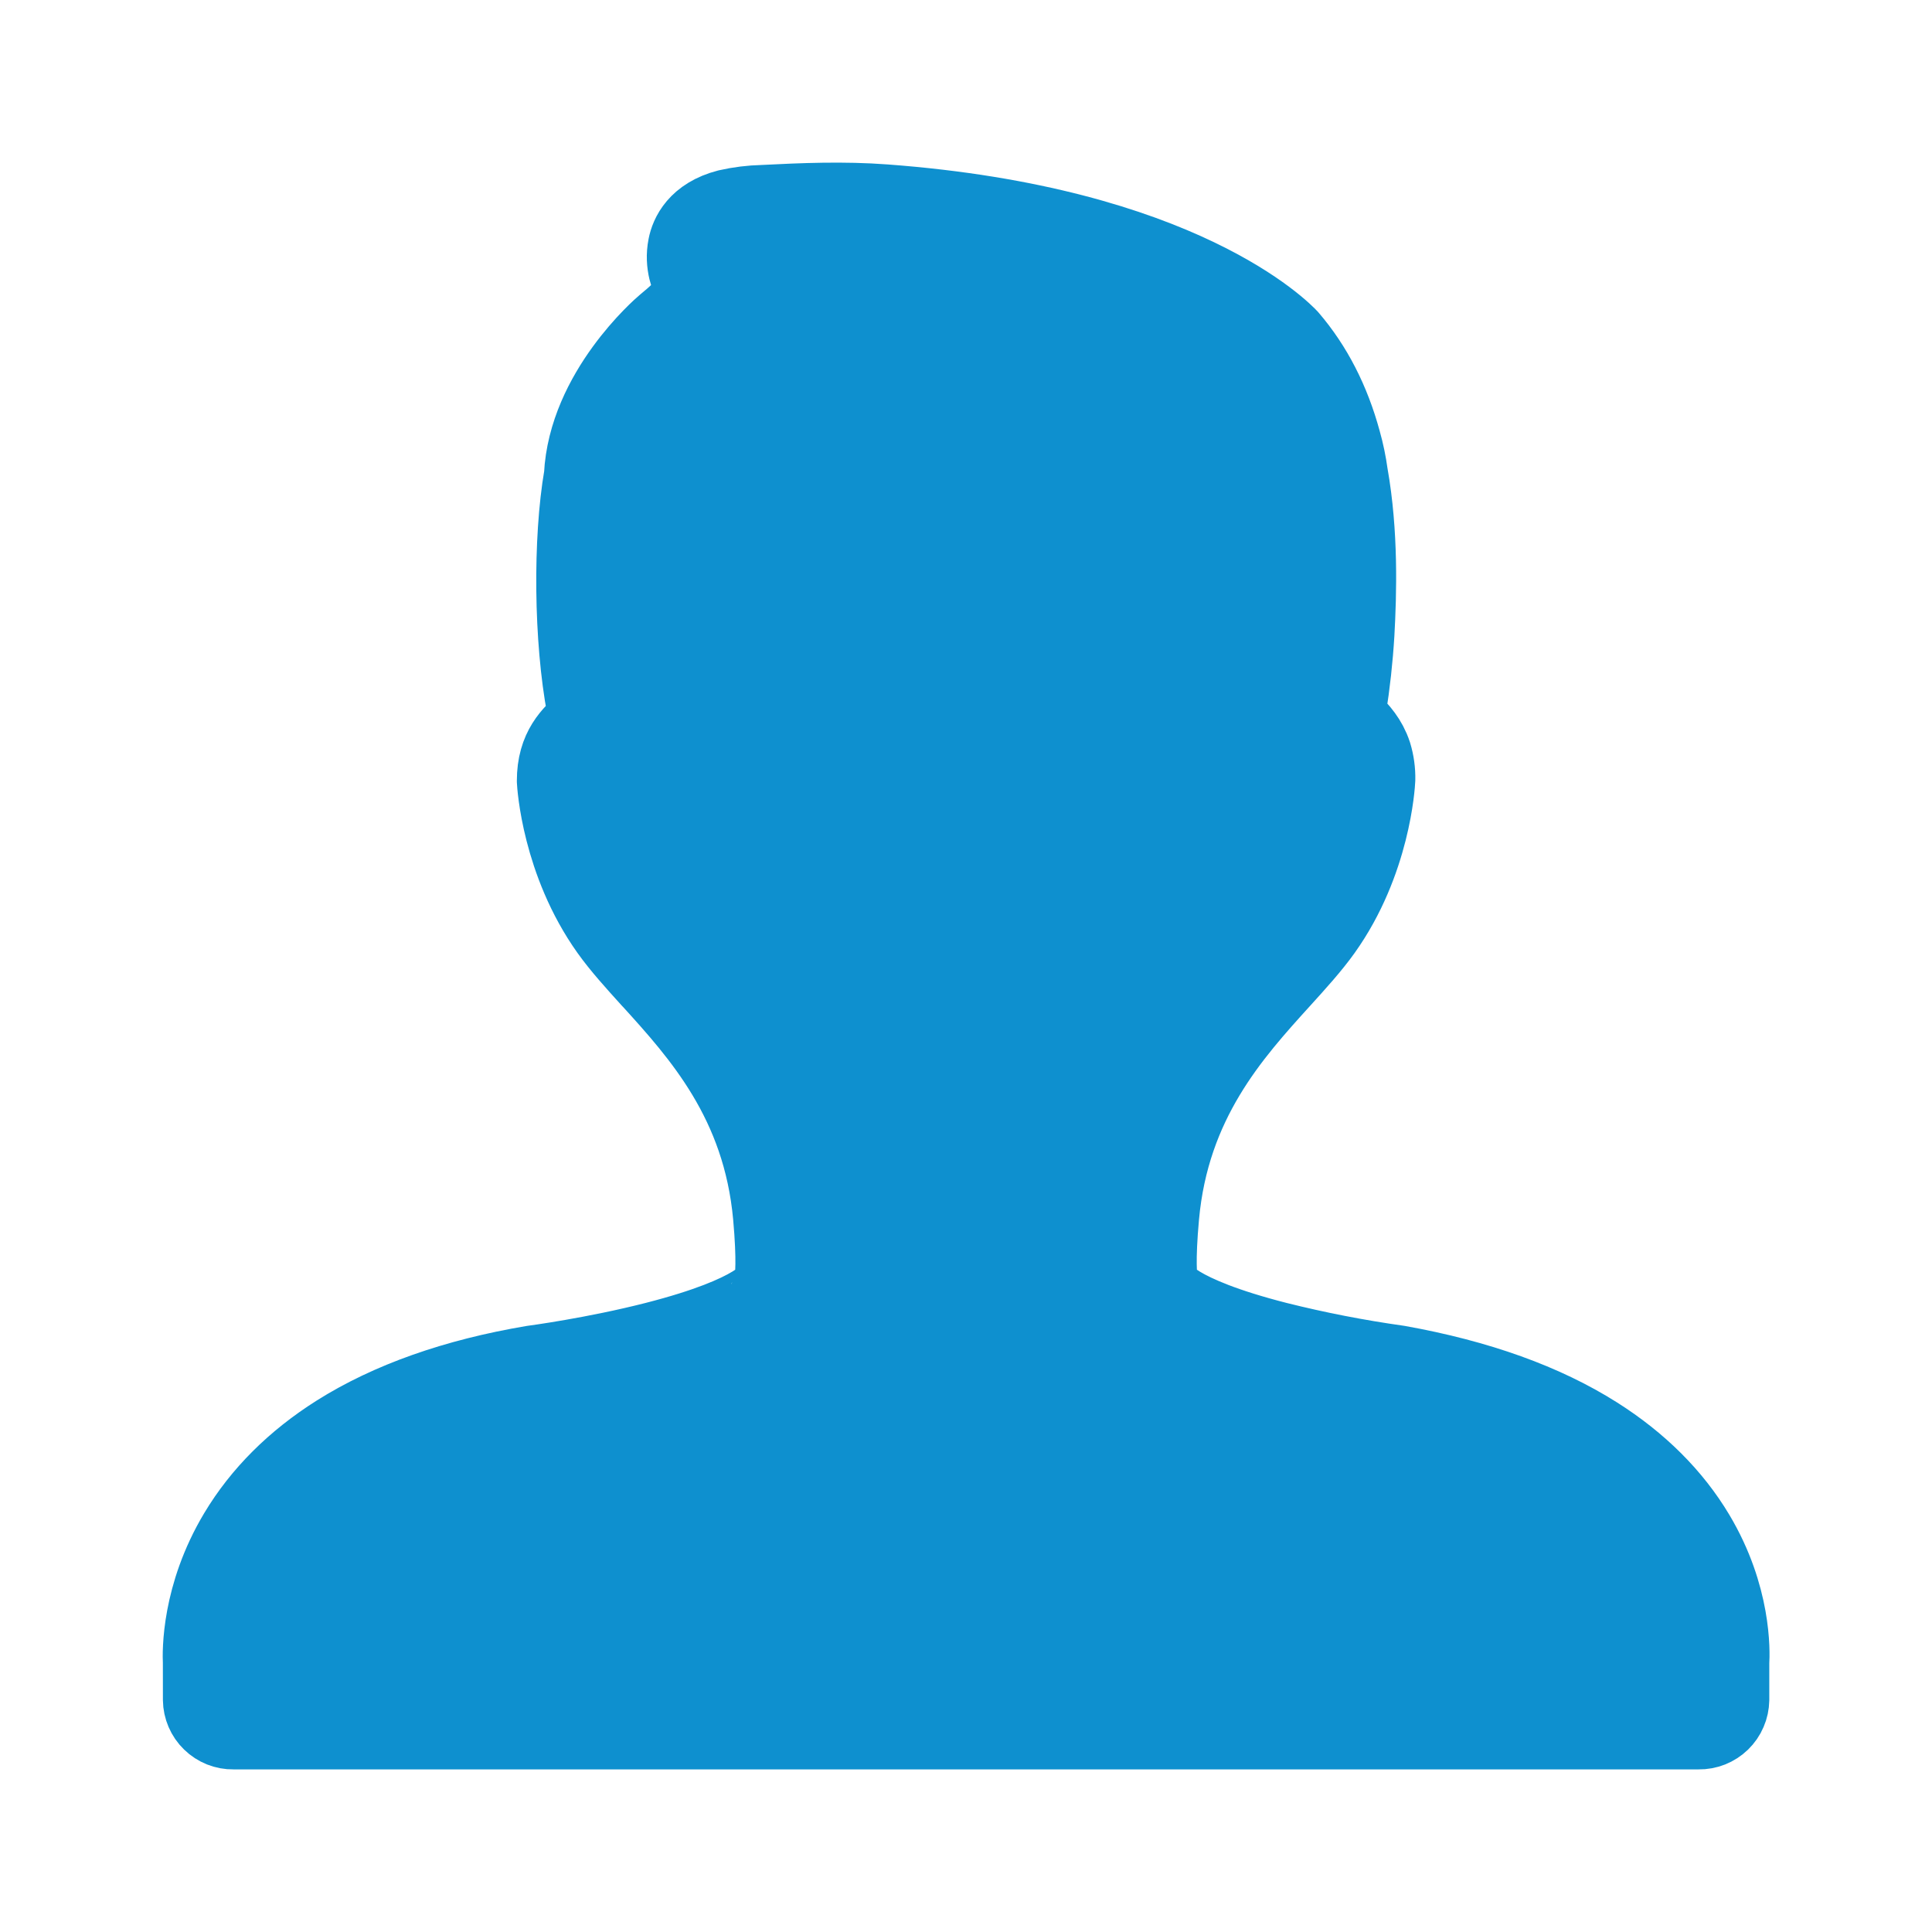
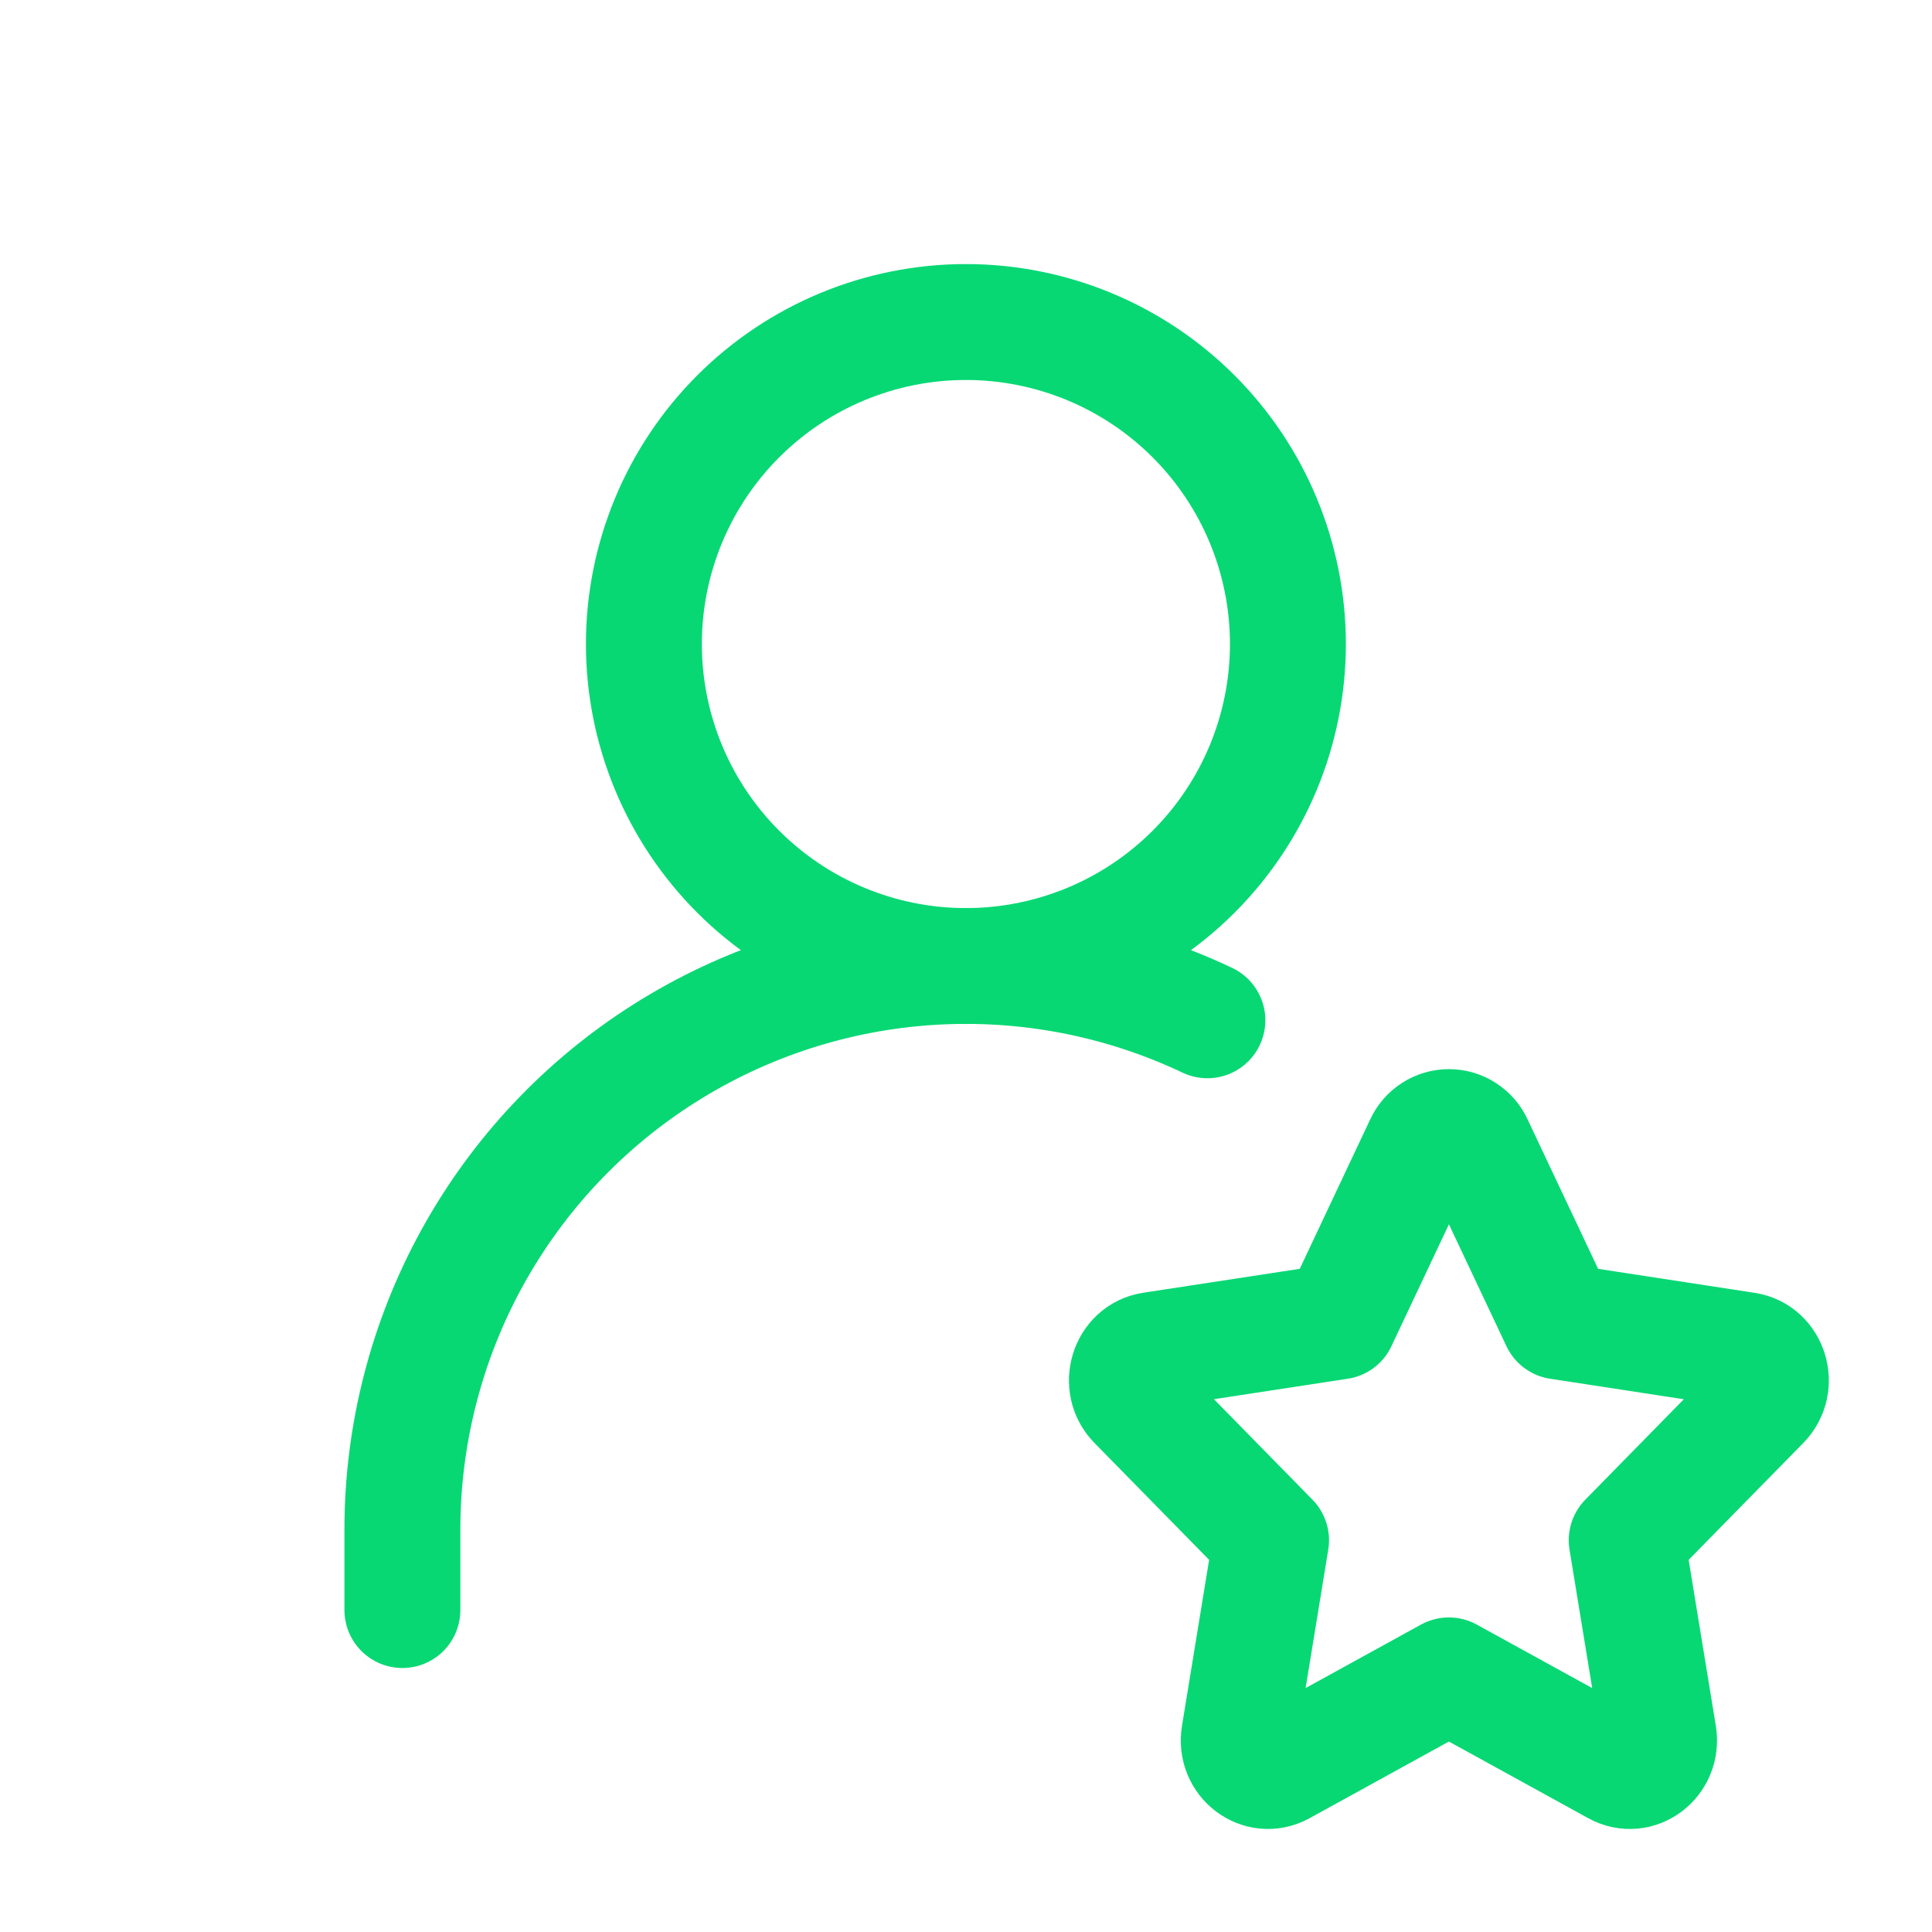
- <svg xmlns="http://www.w3.org/2000/svg" width="50" height="50" viewBox="0 0 50 50" fill="none">
-   <path d="M5.216 43.991C5.217 44.098 5.24 44.203 5.282 44.301C5.324 44.399 5.385 44.488 5.462 44.562C5.538 44.637 5.629 44.695 5.728 44.735C5.827 44.774 5.933 44.794 6.04 44.792H43.964C44.07 44.794 44.176 44.774 44.276 44.735C44.375 44.696 44.465 44.637 44.542 44.563C44.619 44.488 44.68 44.4 44.722 44.301C44.765 44.203 44.787 44.098 44.789 43.991V43.035C44.807 42.746 44.846 41.309 43.898 39.718C43.3 38.715 42.432 37.849 41.319 37.143C39.972 36.289 38.258 35.671 36.185 35.3C35.133 35.152 34.089 34.949 33.058 34.691C30.317 33.991 30.077 33.371 30.075 33.365C30.059 33.304 30.036 33.245 30.006 33.189C29.983 33.075 29.928 32.639 30.034 31.474C30.303 28.512 31.892 26.762 33.168 25.356C33.57 24.913 33.95 24.493 34.243 24.083C35.506 22.312 35.623 20.296 35.628 20.171C35.633 19.95 35.602 19.729 35.538 19.517C35.413 19.132 35.18 18.892 35.009 18.715C34.969 18.674 34.93 18.633 34.892 18.59C34.879 18.576 34.846 18.536 34.876 18.337C34.978 17.696 35.049 17.05 35.088 16.403C35.146 15.359 35.191 13.799 34.921 12.279C34.881 11.988 34.822 11.701 34.742 11.419C34.458 10.373 34 9.48 33.367 8.742C33.257 8.622 30.603 5.826 22.898 5.253C21.832 5.173 20.779 5.216 19.742 5.269C19.435 5.276 19.13 5.314 18.83 5.382C18.034 5.587 17.822 6.091 17.767 6.373C17.674 6.842 17.837 7.205 17.944 7.446C17.959 7.481 17.979 7.523 17.945 7.636C17.767 7.913 17.484 8.163 17.198 8.399C17.115 8.469 15.183 10.136 15.077 12.312C14.791 13.967 14.812 16.545 15.15 18.328C15.171 18.427 15.199 18.572 15.152 18.671C14.788 18.997 14.375 19.367 14.376 20.211C14.38 20.296 14.498 22.311 15.761 24.083C16.053 24.493 16.433 24.912 16.834 25.355L16.837 25.356C18.113 26.762 19.701 28.512 19.97 31.472C20.075 32.639 20.02 33.074 19.998 33.189C19.968 33.245 19.945 33.304 19.928 33.365C19.927 33.371 19.689 33.989 16.959 34.688C15.384 35.091 13.834 35.297 13.788 35.303C11.773 35.643 10.07 36.246 8.725 37.095C7.616 37.796 6.746 38.665 6.142 39.675C5.175 41.29 5.201 42.761 5.215 43.03L5.216 43.991Z" fill="#0E90CF" stroke="#0E90CF" stroke-width="2" stroke-linejoin="round" />
+ <svg xmlns="http://www.w3.org/2000/svg" width="70" height="70" viewBox="0 0 50 50" fill="none">
+   <path d="M24.997 25.001C27.207 25.001 29.327 24.123 30.89 22.56C32.453 20.997 33.331 18.878 33.331 16.667C33.331 14.457 32.453 12.338 30.89 10.775C29.327 9.212 27.207 8.334 24.997 8.334C22.787 8.334 20.668 9.212 19.105 10.775C17.542 12.338 16.664 14.457 16.664 16.667C16.664 18.878 17.542 20.997 19.105 22.56C20.668 24.123 22.787 25.001 24.997 25.001Z" stroke="#08D874" stroke-width="3" stroke-linecap="round" stroke-linejoin="round" />
+   <path d="M10.414 41.668V39.584C10.414 37.124 11.036 34.703 12.222 32.548C13.409 30.392 15.122 28.572 17.201 27.257C19.28 25.942 21.659 25.174 24.115 25.025C26.571 24.876 29.024 25.351 31.247 26.405M34.654 34.199L36.818 29.609C36.877 29.478 36.972 29.367 37.093 29.289C37.213 29.21 37.354 29.169 37.497 29.169C37.641 29.169 37.782 29.21 37.902 29.289C38.023 29.367 38.118 29.478 38.177 29.609L40.343 34.199L45.183 34.941C45.804 35.034 46.05 35.834 45.599 36.293L42.099 39.861L42.925 44.905C43.031 45.553 42.383 46.047 41.827 45.741L37.497 43.359L33.168 45.741C32.612 46.047 31.964 45.553 32.07 44.907L32.895 39.861L29.395 36.293C28.945 35.834 29.191 35.034 29.812 34.939L34.654 34.199Z" stroke="#08D874" stroke-width="3" stroke-linecap="round" stroke-linejoin="round" />
</svg>
